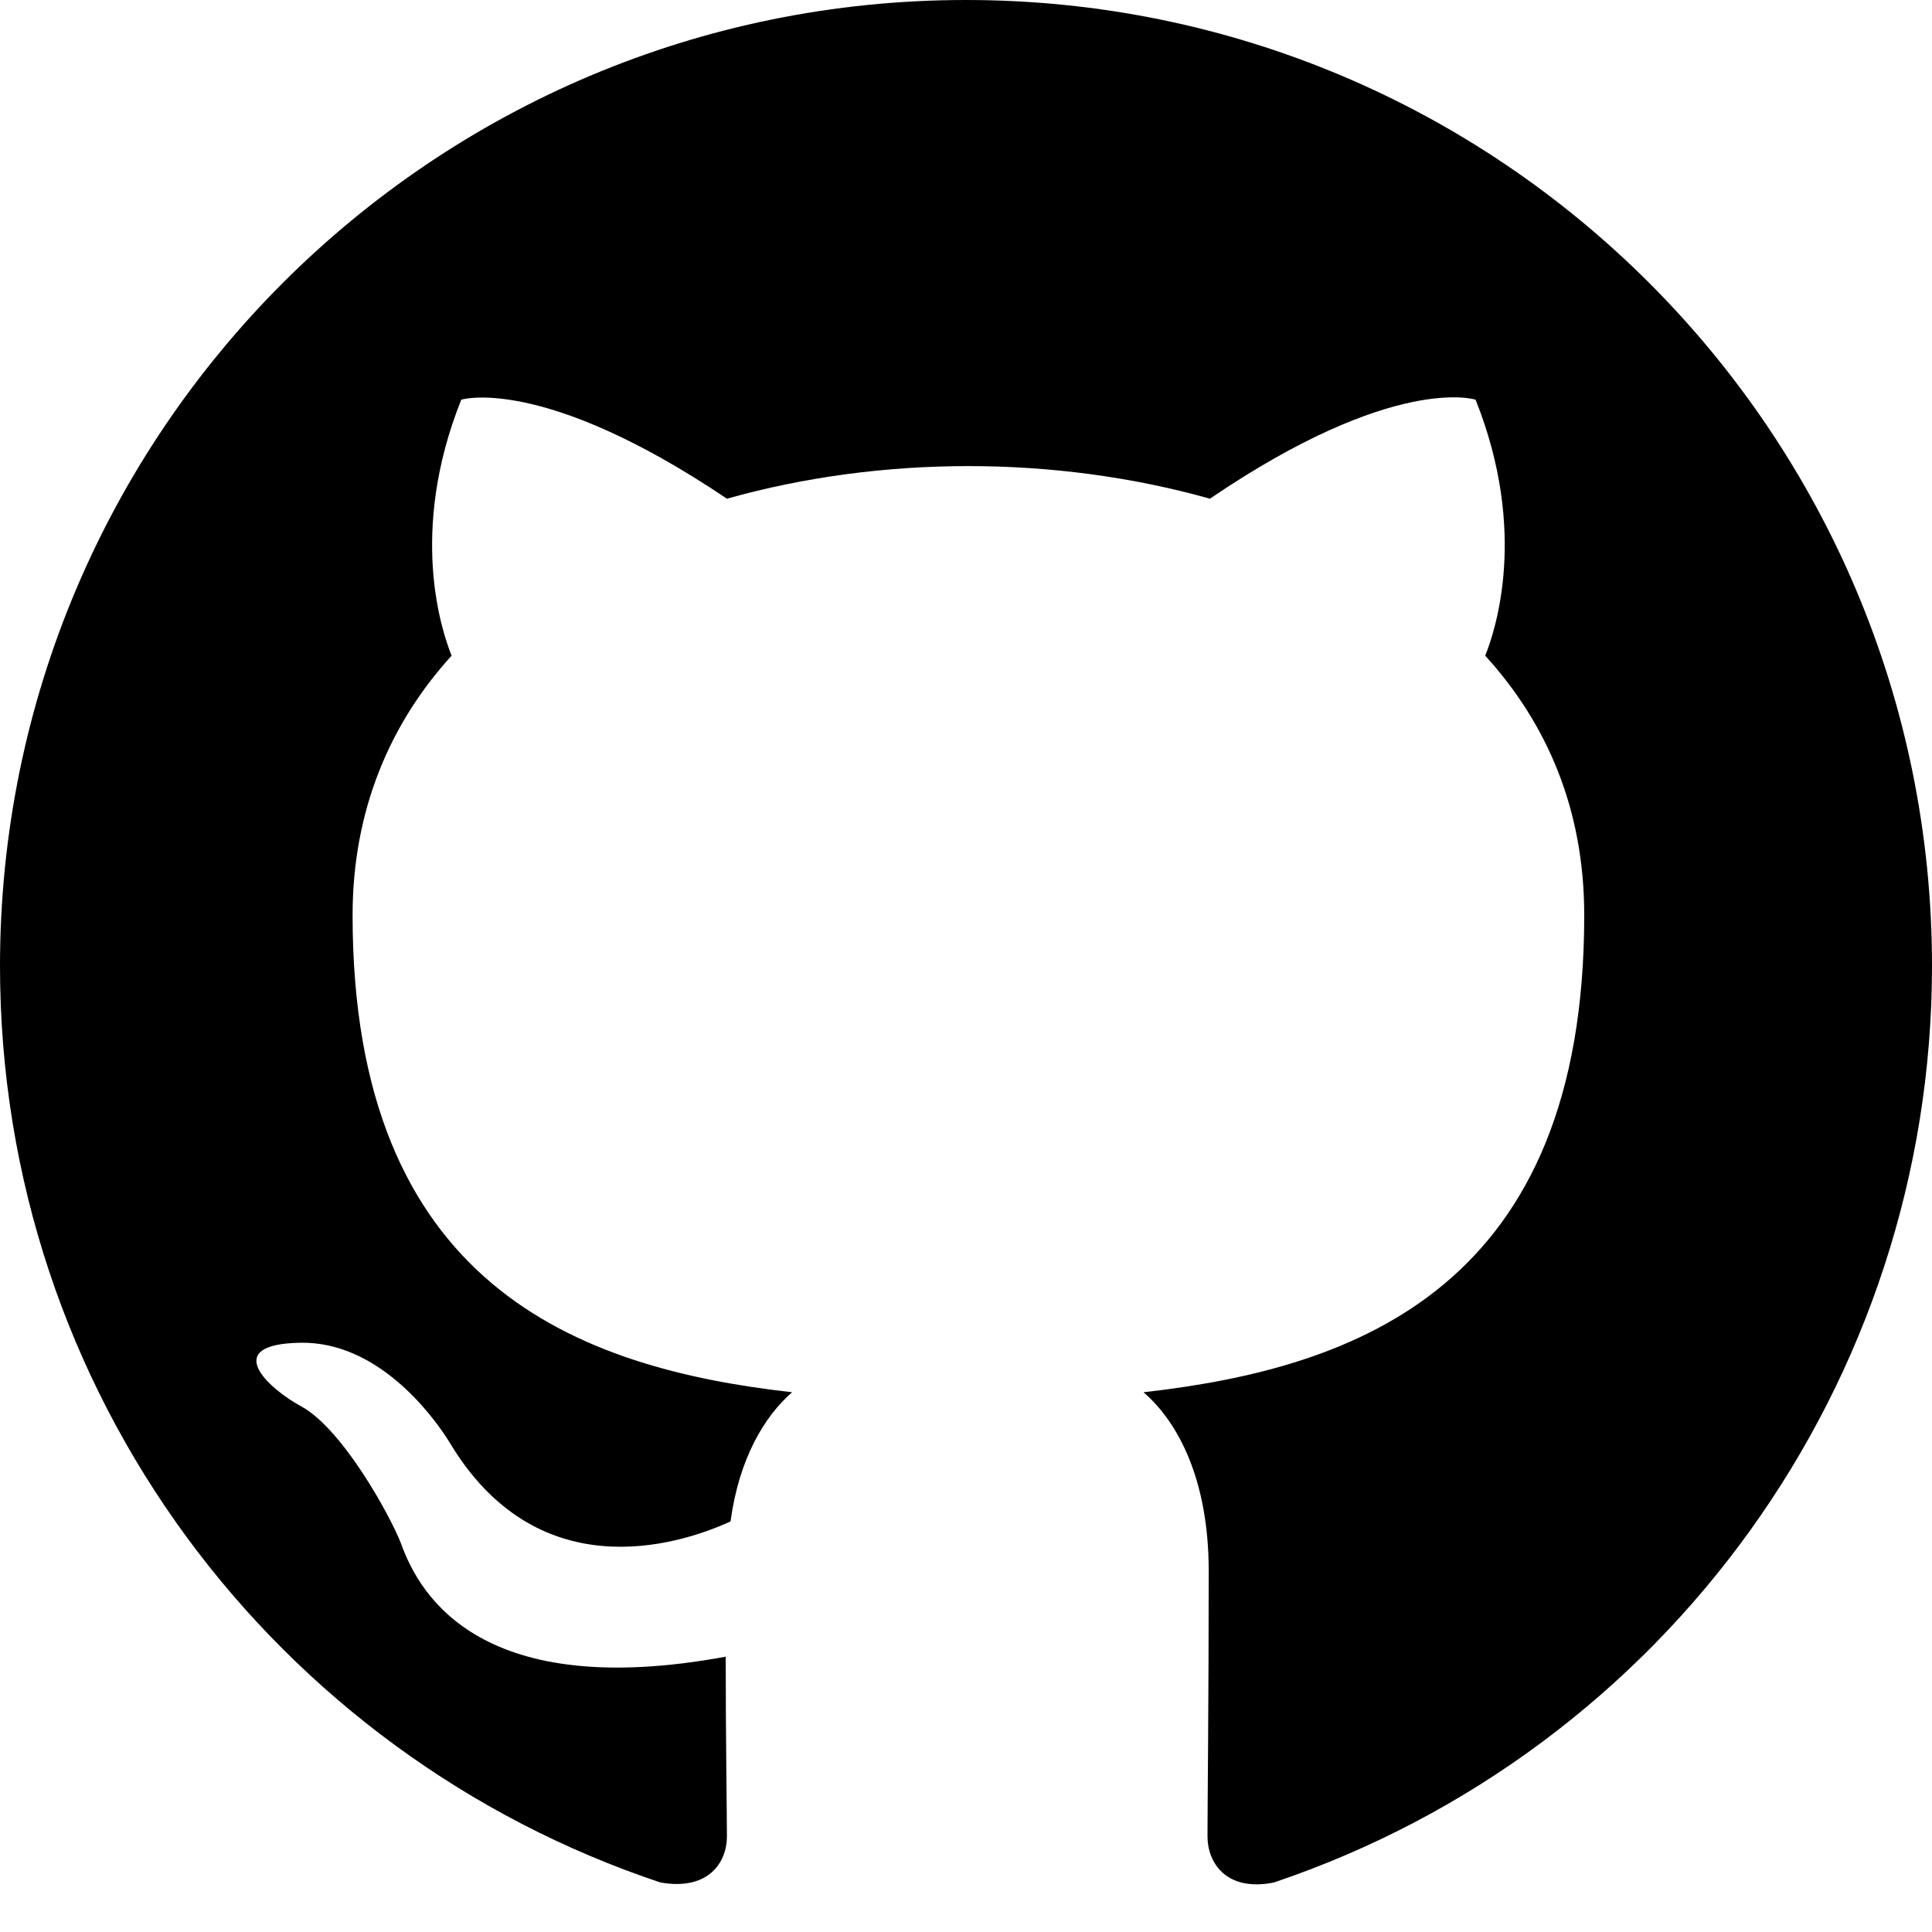
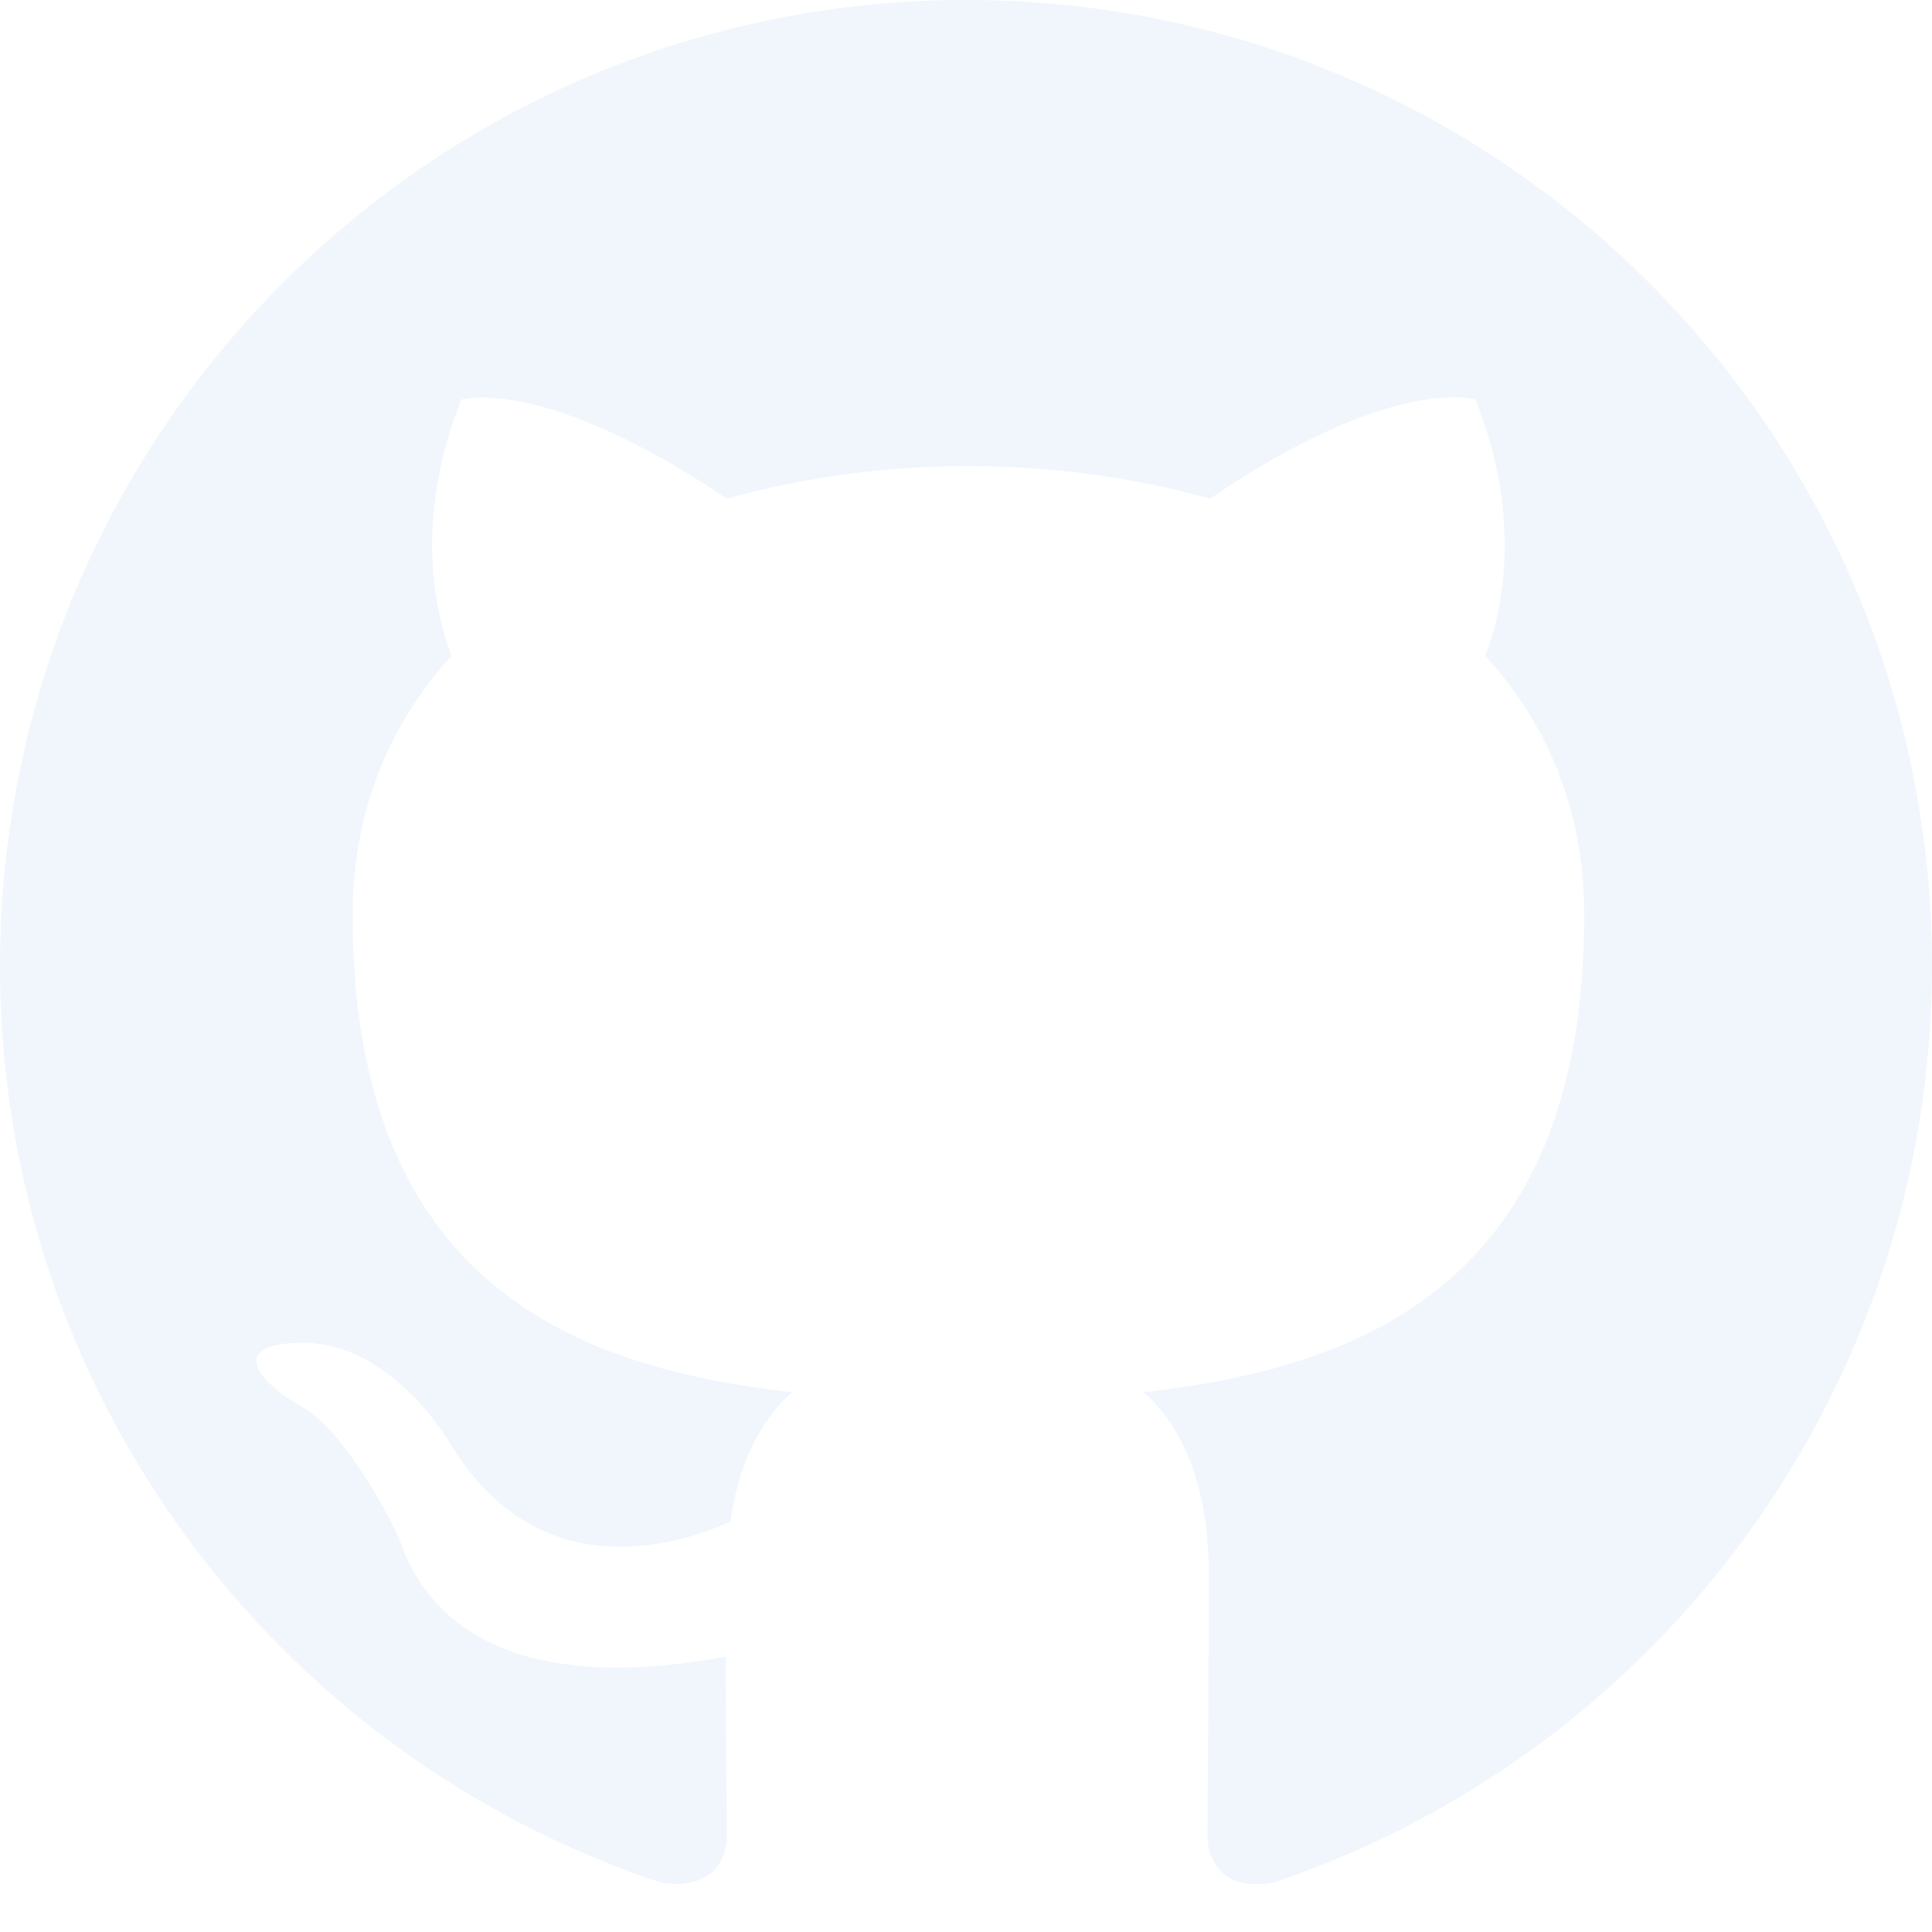
- <svg xmlns="http://www.w3.org/2000/svg" width="16" height="16" fill="currentColor" class="bi bi-github" viewBox="0 0 16 16">
+ <svg xmlns="http://www.w3.org/2000/svg" width="16" height="16" fill="#f0f6fc" class="bi bi-github" viewBox="0 0 16 16">
  <path d="M8 0C3.58 0 0 3.58 0 8c0 3.54 2.29 6.53 5.47 7.59.4.07.55-.17.55-.38 0-.19-.01-.82-.01-1.49-2.01.37-2.53-.49-2.69-.94-.09-.23-.48-.94-.82-1.13-.28-.15-.68-.52-.01-.53.63-.01 1.08.58 1.23.82.72 1.21 1.87.87 2.33.66.07-.52.28-.87.51-1.07-1.78-.2-3.64-.89-3.64-3.95 0-.87.31-1.59.82-2.15-.08-.2-.36-1.02.08-2.12 0 0 .67-.21 2.2.82.64-.18 1.32-.27 2-.27.68 0 1.36.09 2 .27 1.53-1.04 2.2-.82 2.2-.82.44 1.1.16 1.92.08 2.12.51.56.82 1.27.82 2.15 0 3.07-1.87 3.75-3.65 3.95.29.25.54.73.54 1.48 0 1.07-.01 1.93-.01 2.2 0 .21.15.46.55.38A8.012 8.012 0 0 0 16 8c0-4.42-3.58-8-8-8z" />
</svg>
